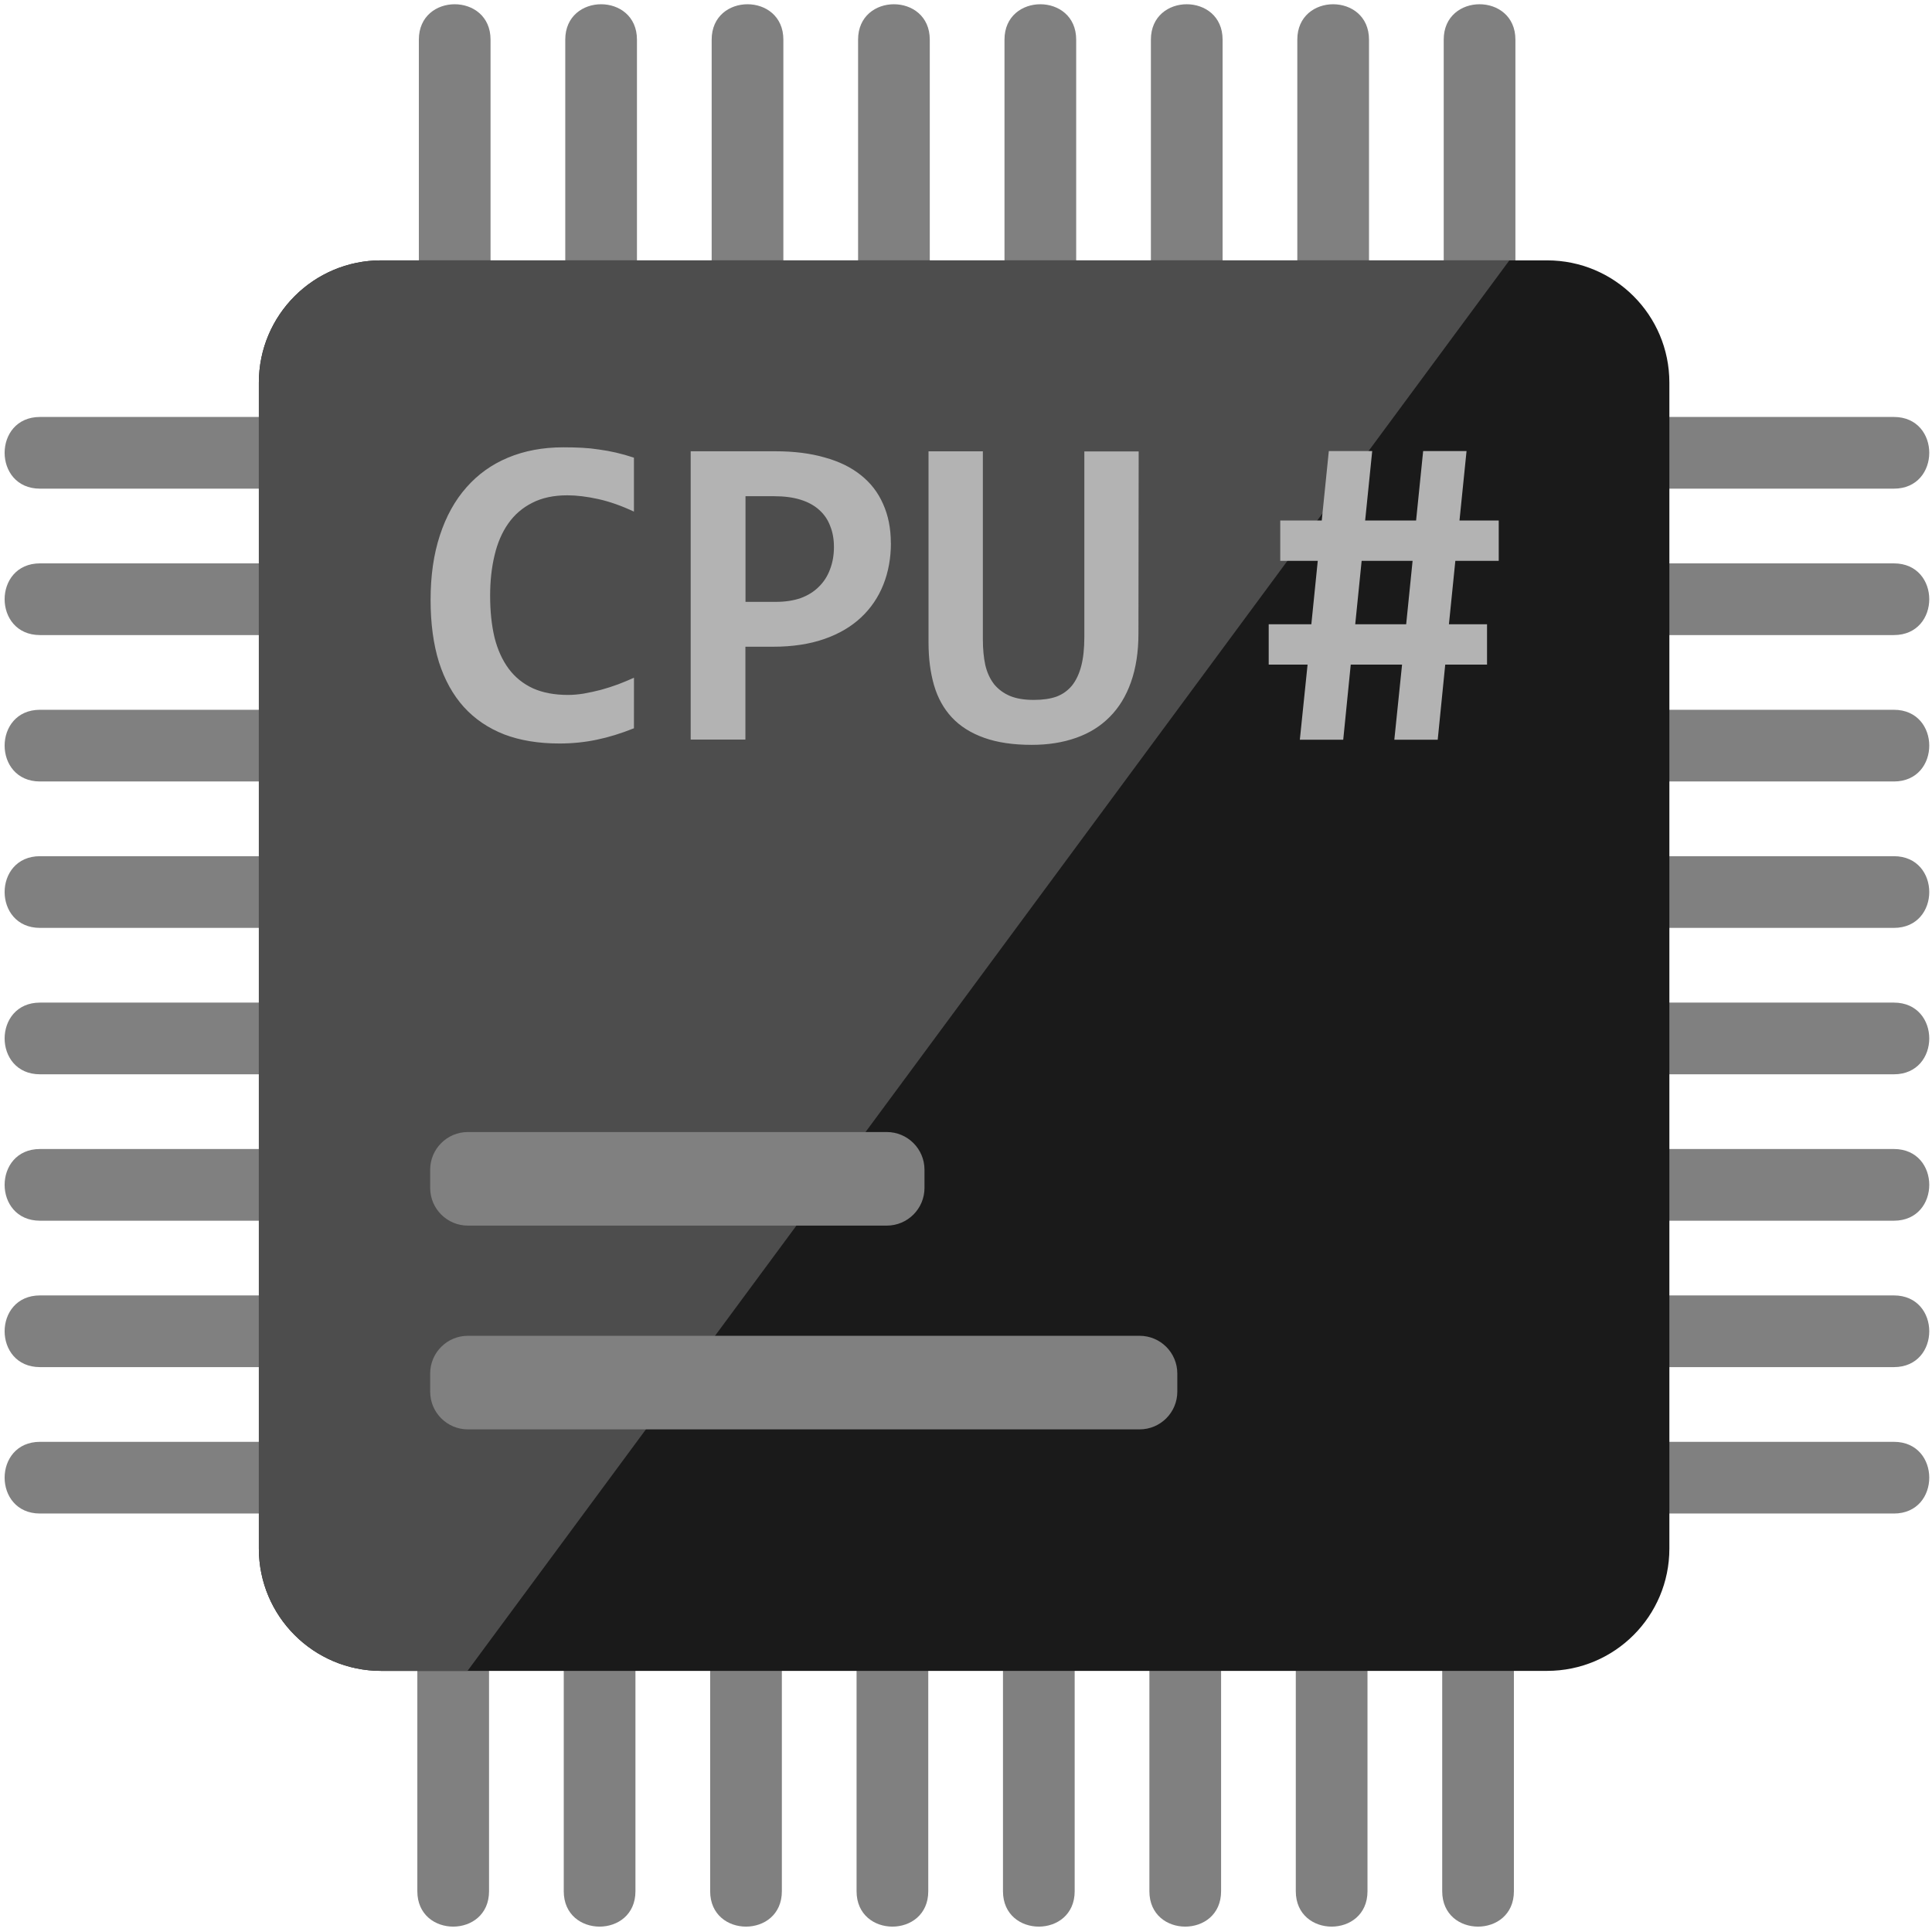
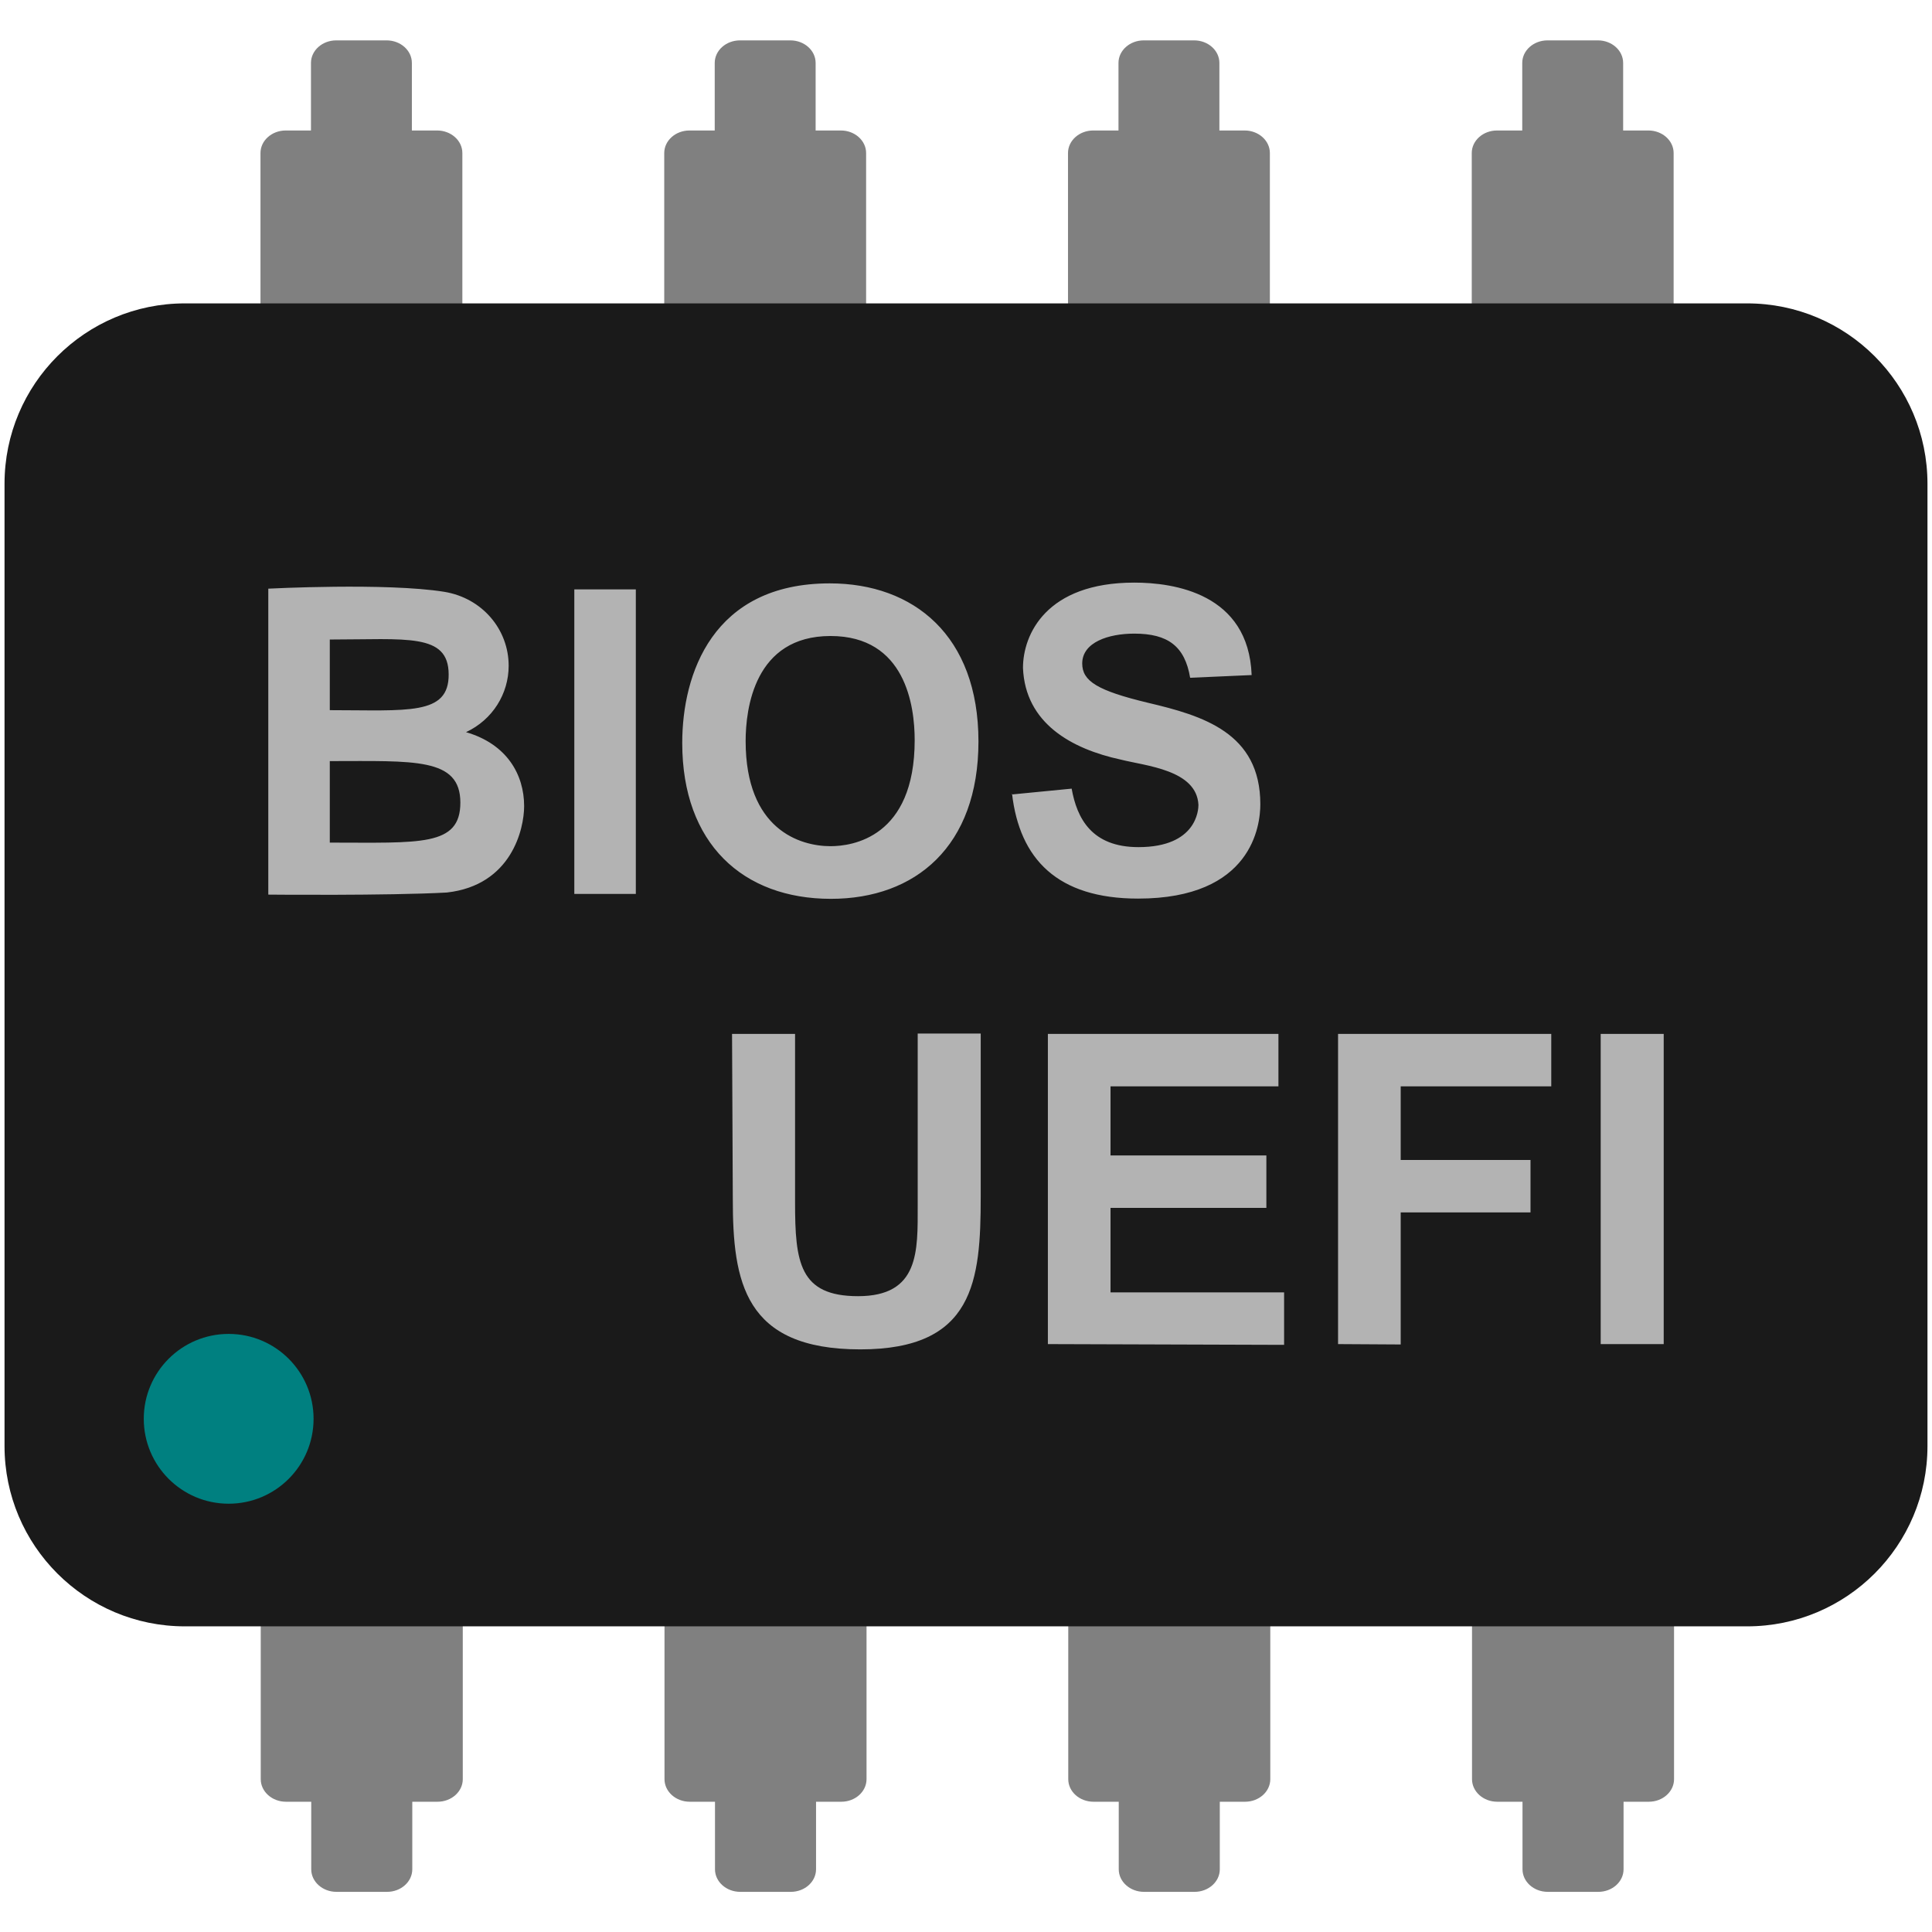
<svg xmlns="http://www.w3.org/2000/svg" width="512" height="512" version="1.1" viewBox="0 0 512 512">
-   <path d="m111 10.5v74.3c0 12.5 19 12.5 19 0v-74.3c0-12.5-19-12.5-19 0zm38.8 0v74.3c0 12.5 19 12.5 19 0v-74.3c0-12.5-19-12.5-19 0zm38.8 0v74.3c0 12.5 19 12.5 19 0v-74.3c0-12.5-19-12.5-19 0zm38.8 0v74.3c0 12.5 19 12.5 19 0v-74.3c0-12.5-19-12.5-19 0zm38.8 0v74.3c0 12.5 19 12.5 19 0v-74.3c0-12.5-19-12.5-19 0zm38.8 0v74.3c0 12.5 19 12.5 19 0v-74.3c0-12.5-19-12.5-19 0zm38.8 0v74.3c0 12.5 19 12.5 19 0v-74.3c0-12.5-19-12.5-19 0zm38.8 0v74.3c0 12.5 19 12.5 19 0v-74.3c0-12.5-19-12.5-19 0zm-372 100c-12.5 0-12.5 19 0 19h74.3c12.5 0 12.5-19 0-19zm417 0c-12.5 0-12.5 19 0 19h74.3c12.5 0 12.5-19 0-19zm-417 38.8c-12.5 0-12.5 19 0 19h74.3c12.5 0 12.5-19 0-19zm417 0c-12.5 0-12.5 19 0 19h74.3c12.5 0 12.5-19 0-19zm-417 38.8c-12.5 0-12.5 19 0 19h74.3c12.5 0 12.5-19 0-19zm417 0c-12.5 0-12.5 19 0 19h74.3c12.5 0 12.5-19 0-19zm-417 38.8c-12.5 0-12.5 19 0 19h74.3c12.5 0 12.5-19 0-19zm417 0c-12.5 0-12.5 19 0 19h74.3c12.5 0 12.5-19 0-19zm-417 38.8c-12.5 0-12.5 19 0 19h74.3c12.5 0 12.5-19 0-19zm417 0c-12.5 0-12.5 19 0 19h74.3c12.5 0 12.5-19 0-19zm-417 38.8c-12.5 0-12.5 19 0 19h74.3c12.5 0 12.5-19 0-19zm417 0c-12.5 0-12.5 19 0 19h74.3c12.5 0 12.5-19 0-19zm-417 38.8c-12.5 0-12.5 19 0 19h74.3c12.5 0 12.5-19 0-19zm417 0c-12.5 0-12.5 19 0 19h74.3c12.5 0 12.5-19 0-19zm-417 38.8c-12.5 0-12.5 19 0 19h74.3c12.5 0 12.5-19 0-19zm417 0c-12.5 0-12.5 19 0 19h74.3c12.5 0 12.5-19 0-19zm-317 44.8v74.3c0 12.5 19 12.5 19 0v-74.3c0-12.5-19-12.5-19 0zm38.8 0v74.3c0 12.5 19 12.5 19 0v-74.3c0-12.5-19-12.5-19 0zm38.8 0v74.3c0 12.5 19 12.5 19 0v-74.3c0-12.5-19-12.5-19 0zm38.8 0v74.3c0 12.5 19 12.5 19 0v-74.3c0-12.5-19-12.5-19 0zm38.8 0v74.3c0 12.5 19 12.5 19 0v-74.3c0-12.5-19-12.5-19 0zm38.8 0v74.3c0 12.5 19 12.5 19 0v-74.3c0-12.5-19-12.5-19 0zm38.8 0v74.3c0 12.5 19 12.5 19 0v-74.3c0-12.5-19-12.5-19 0zm38.8 0v74.3c0 12.5 19 12.5 19 0v-74.3c0-12.5-19-12.5-19 0z" fill="#808080" />
-   <path d="m101 69h309c17.9 0 32.4 14.5 32.4 32.4v309c0 17.9-14.5 32.4-32.4 32.4h-309c-17.9 0-32.4-14.5-32.4-32.4v-309c0-17.9 14.5-32.4 32.4-32.4z" fill="#1a1a1a" />
-   <path d="m400 69h-299c-17.9 0-32.4 14.5-32.4 32.4v309c0 17.9 14.5 32.4 32.4 32.4h22.9z" fill="#4d4d4d" />
-   <rect x="114" y="354" width="198" height="24.8" rx="10" ry="10" fill="#808080" />
-   <rect x="114" y="300" width="131" height="24.8" rx="10" ry="10" fill="#808080" />
-   <path d="m168 193c-3.39 1.36-6.68 2.38-9.88 3.04-3.16 0.663-6.45 0.994-9.88 0.994-5.5 0-10.4-0.799-14.6-2.4-4.21-1.64-7.78-4.05-10.7-7.25-2.88-3.2-5.09-7.15-6.61-11.9-1.48-4.75-2.22-10.3-2.22-16.5 0-6.43 0.818-12.1 2.46-17.1 1.64-5.03 3.98-9.26 7.02-12.7 3.04-3.47 6.72-6.1 11-7.89 4.37-1.83 9.26-2.75 14.7-2.75 1.75 0 3.39 0.039 4.91 0.117 1.56 0.078 3.08 0.234 4.56 0.468 1.48 0.195 2.98 0.468 4.5 0.818 1.52 0.351 3.1 0.799 4.74 1.34v14.3c-3.31-1.56-6.47-2.67-9.47-3.33-3-0.663-5.73-0.994-8.18-0.994-3.62 0-6.72 0.663-9.3 1.99-2.57 1.29-4.7 3.12-6.37 5.5-1.64 2.34-2.85 5.14-3.62 8.42-0.779 3.23-1.17 6.8-1.17 10.7 0 4.13 0.39 7.83 1.17 11.1 0.818 3.23 2.07 5.98 3.74 8.24 1.68 2.26 3.82 3.99 6.43 5.2 2.61 1.17 5.71 1.75 9.3 1.75 1.29 0 2.67-0.117 4.15-0.351 1.52-0.273 3.04-0.604 4.56-0.994 1.56-0.429 3.08-0.916 4.56-1.46 1.52-0.585 2.92-1.17 4.21-1.75zm68.1-49.1c0 3.98-0.663 7.66-1.99 11-1.33 3.35-3.29 6.26-5.9 8.71-2.61 2.46-5.87 4.37-9.76 5.73-3.9 1.36-8.42 2.05-13.6 2.05h-7.31v24.6h-14.5v-76.4h22.4c4.95 0 9.32 0.546 13.1 1.64 3.82 1.05 7.02 2.61 9.59 4.68 2.61 2.07 4.58 4.62 5.9 7.66 1.36 3 2.05 6.45 2.05 10.3zm-15.1 0.994c0-2.03-0.331-3.86-0.994-5.5-0.624-1.68-1.6-3.1-2.92-4.27-1.29-1.17-2.92-2.07-4.91-2.69-1.99-0.624-4.35-0.935-7.07-0.935h-7.54v28h8.01c2.49 0 4.7-0.331 6.61-0.994 1.91-0.702 3.51-1.7 4.79-2.98 1.33-1.29 2.32-2.83 2.98-4.62 0.702-1.79 1.05-3.8 1.05-6.02zm80.7 23c0 4.87-0.663 9.16-1.99 12.9-1.29 3.66-3.16 6.72-5.61 9.18-2.42 2.46-5.38 4.31-8.89 5.55-3.51 1.25-7.44 1.87-11.8 1.87-4.91 0-9.12-0.624-12.6-1.87-3.51-1.25-6.35-3.04-8.54-5.38-2.18-2.34-3.76-5.18-4.74-8.54-0.974-3.35-1.46-7.11-1.46-11.3v-50.7h14.4v49.8c0 2.57 0.214 4.85 0.643 6.84 0.468 1.99 1.25 3.68 2.34 5.09 1.13 1.36 2.53 2.4 4.21 3.1 1.68 0.702 3.78 1.05 6.31 1.05 2.38 0 4.38-0.292 6.02-0.877 1.64-0.624 3-1.6 4.09-2.92 1.09-1.36 1.91-3.1 2.46-5.2 0.546-2.1 0.818-4.66 0.818-7.66v-49.2h14.4zm81.3 8.24-1.99 19.9h-11.5l2.05-19.9h-13.6l-1.99 19.9h-11.5l2.05-19.9h-10.3v-10.7h11.3l1.7-16.8h-9.94v-10.7h11l1.87-18.4h11.5l-1.87 18.4h13.5l1.87-18.4h11.5l-1.87 18.4h10.4v10.7h-11.5l-1.7 16.8h10.1v10.7zm-8.65-27.5h-13.5l-1.7 16.8h13.5z" fill="#b3b3b3" />
+   <path d="m89.1 10.7c-3.69 0-6.69 2.68-6.69 5.98v17.9h-6.69c-3.69 0-6.69 2.68-6.69 5.98v41.8h53.5v-41.8c0-3.3-3-5.98-6.69-5.98h-6.69v-17.9c0-3.3-3-5.98-6.69-5.98zm107 0c-3.69 0-6.69 2.68-6.69 5.98v17.9h-6.69c-3.69 0-6.69 2.68-6.69 5.98v41.8h53.5v-41.8c0-3.3-3-5.98-6.69-5.98h-6.69v-17.9c0-3.3-3-5.98-6.69-5.98zm107 0c-3.69 0-6.69 2.68-6.69 5.98v17.9h-6.69c-3.69 0-6.69 2.68-6.69 5.98v41.8h53.5v-41.8c0-3.3-3-5.98-6.69-5.98h-6.69v-17.9c0-3.3-3-5.98-6.69-5.98zm107 0c-3.69 0-6.69 2.68-6.69 5.98v17.9h-6.69c-3.69 0-6.69 2.68-6.69 5.98v41.8h53.5v-41.8c0-3.3-3-5.98-6.69-5.98h-6.69v-17.9c0-3.3-3-5.98-6.69-5.98zm-341 419v41.8c0 3.3 3 5.98 6.69 5.98h6.69v17.9c0 3.3 3 5.98 6.69 5.98h13.4c3.69 0 6.69-2.68 6.69-5.98v-17.9h6.69c3.69 0 6.69-2.68 6.69-5.98v-41.8zm107 0v41.8c0 3.3 3 5.98 6.69 5.98h6.69v17.9c0 3.3 3 5.98 6.69 5.98h13.4c3.69 0 6.69-2.68 6.69-5.98v-17.9h6.69c3.69 0 6.69-2.68 6.69-5.98v-41.8zm107 0v41.8c0 3.3 3 5.98 6.69 5.98h6.69v17.9c0 3.3 3 5.98 6.69 5.98h13.4c3.69 0 6.69-2.68 6.69-5.98v-17.9h6.69c3.69 0 6.69-2.68 6.69-5.98v-41.8zm107 0v41.8c0 3.3 3 5.98 6.69 5.98h6.69v17.9c0 3.3 3 5.98 6.69 5.98h13.4c3.69 0 6.69-2.68 6.69-5.98v-17.9h6.69c3.69 0 6.69-2.68 6.69-5.98v-41.8z" fill="#808080" />
+   <path d="m463 431h-414c-26.4 0-47.8-21.4-47.8-47.8v-255c0-26.4 21.4-47.8 47.8-47.8h414c26.4 0 47.8 21.4 47.8 47.8v255c0 26.4-21.4 47.8-47.8 47.8z" fill="#1a1a1a" />
+   <path d="m71.1 156s31.3-1.62 46.6 0.83c10.1 1.64 17.1 9.97 17.1 19.6 0 7.4-4.23 14.3-11.3 17.6 10.9 3.17 15.4 11.3 15.4 19.6 0 6.07-3.35 21-20.5 22.9-15.7 0.86-47.3 0.552-47.3 0.552zm16.3 13.5v18.7c20.6 0 31.6 1.49 31.5-9.51-0.044-11-11.2-9.21-31.5-9.21zm0 32.2v21.6c23.9 0 34.6 1.1 34.6-10.6 0-12-12.3-11-34.6-11zm64.8 35.2v-80.7h16.3v80.7zm28.6-40c0-18.2 7.99-42.3 39.1-42.3 22.2 0 39.4 13.8 39.4 41.9 0 27.8-16.7 41.7-39.1 41.7-23.3 0-39.4-14.6-39.4-41.3zm16.8-0.552c0 23.5 14.4 27.9 22.5 27.9 5.63 0 22.3-2.19 22.3-28.1 0-9.06-2.42-27.6-22.3-27.6-20.2 0-22.5 19.3-22.5 27.9zm70.5 14.2 15.9-1.55c1.4 7.84 5.28 15.5 17.7 15.5 15.5 0 15.9-9.97 15.9-11.2-0.475-9.29-13.9-10.3-20.6-12-13-2.82-25.3-9.59-25.9-24.3 0-8.83 6.13-22.6 29.5-22.6 10.4 0 30.3 2.82 31.1 24.5l-16.3 0.719c-1.4-8.37-5.9-11.7-14.8-11.7-6.82 0-13.8 2.28-13.8 7.92 0 4.68 4.06 7.19 17.4 10.4 14.5 3.42 29.8 7.92 29.8 26.9 0 5.56-2.16 25-32.4 25-21.4 0-31.4-10.5-33.4-27.8z" fill="#b3b3b3" />
+   <path d="m194 274h16.7v44.6c0 15.9 1.12 24.9 16.7 24.9 16.3 0 15.8-12 15.8-24v-45.6h16.7v43.2c0 22.4-1.74 40.5-31.9 40.5-30.8 0-33.8-17.9-33.8-39.9zm83.7 82.2v-82.2h61.1v13.9h-44.5v18.3h41.3v13.9h-41.3v22.4h46v13.9zm76.9 0v-82.2h56.5v13.9h-39.9v19.5h34.4v13.9h-34.4v35zm69.6 0v-82.2h16.7v82.2z" fill="#b3b3b3" />
+   <circle cx="60.6" cy="376" r="22.5" fill="#008080" />
</svg>
